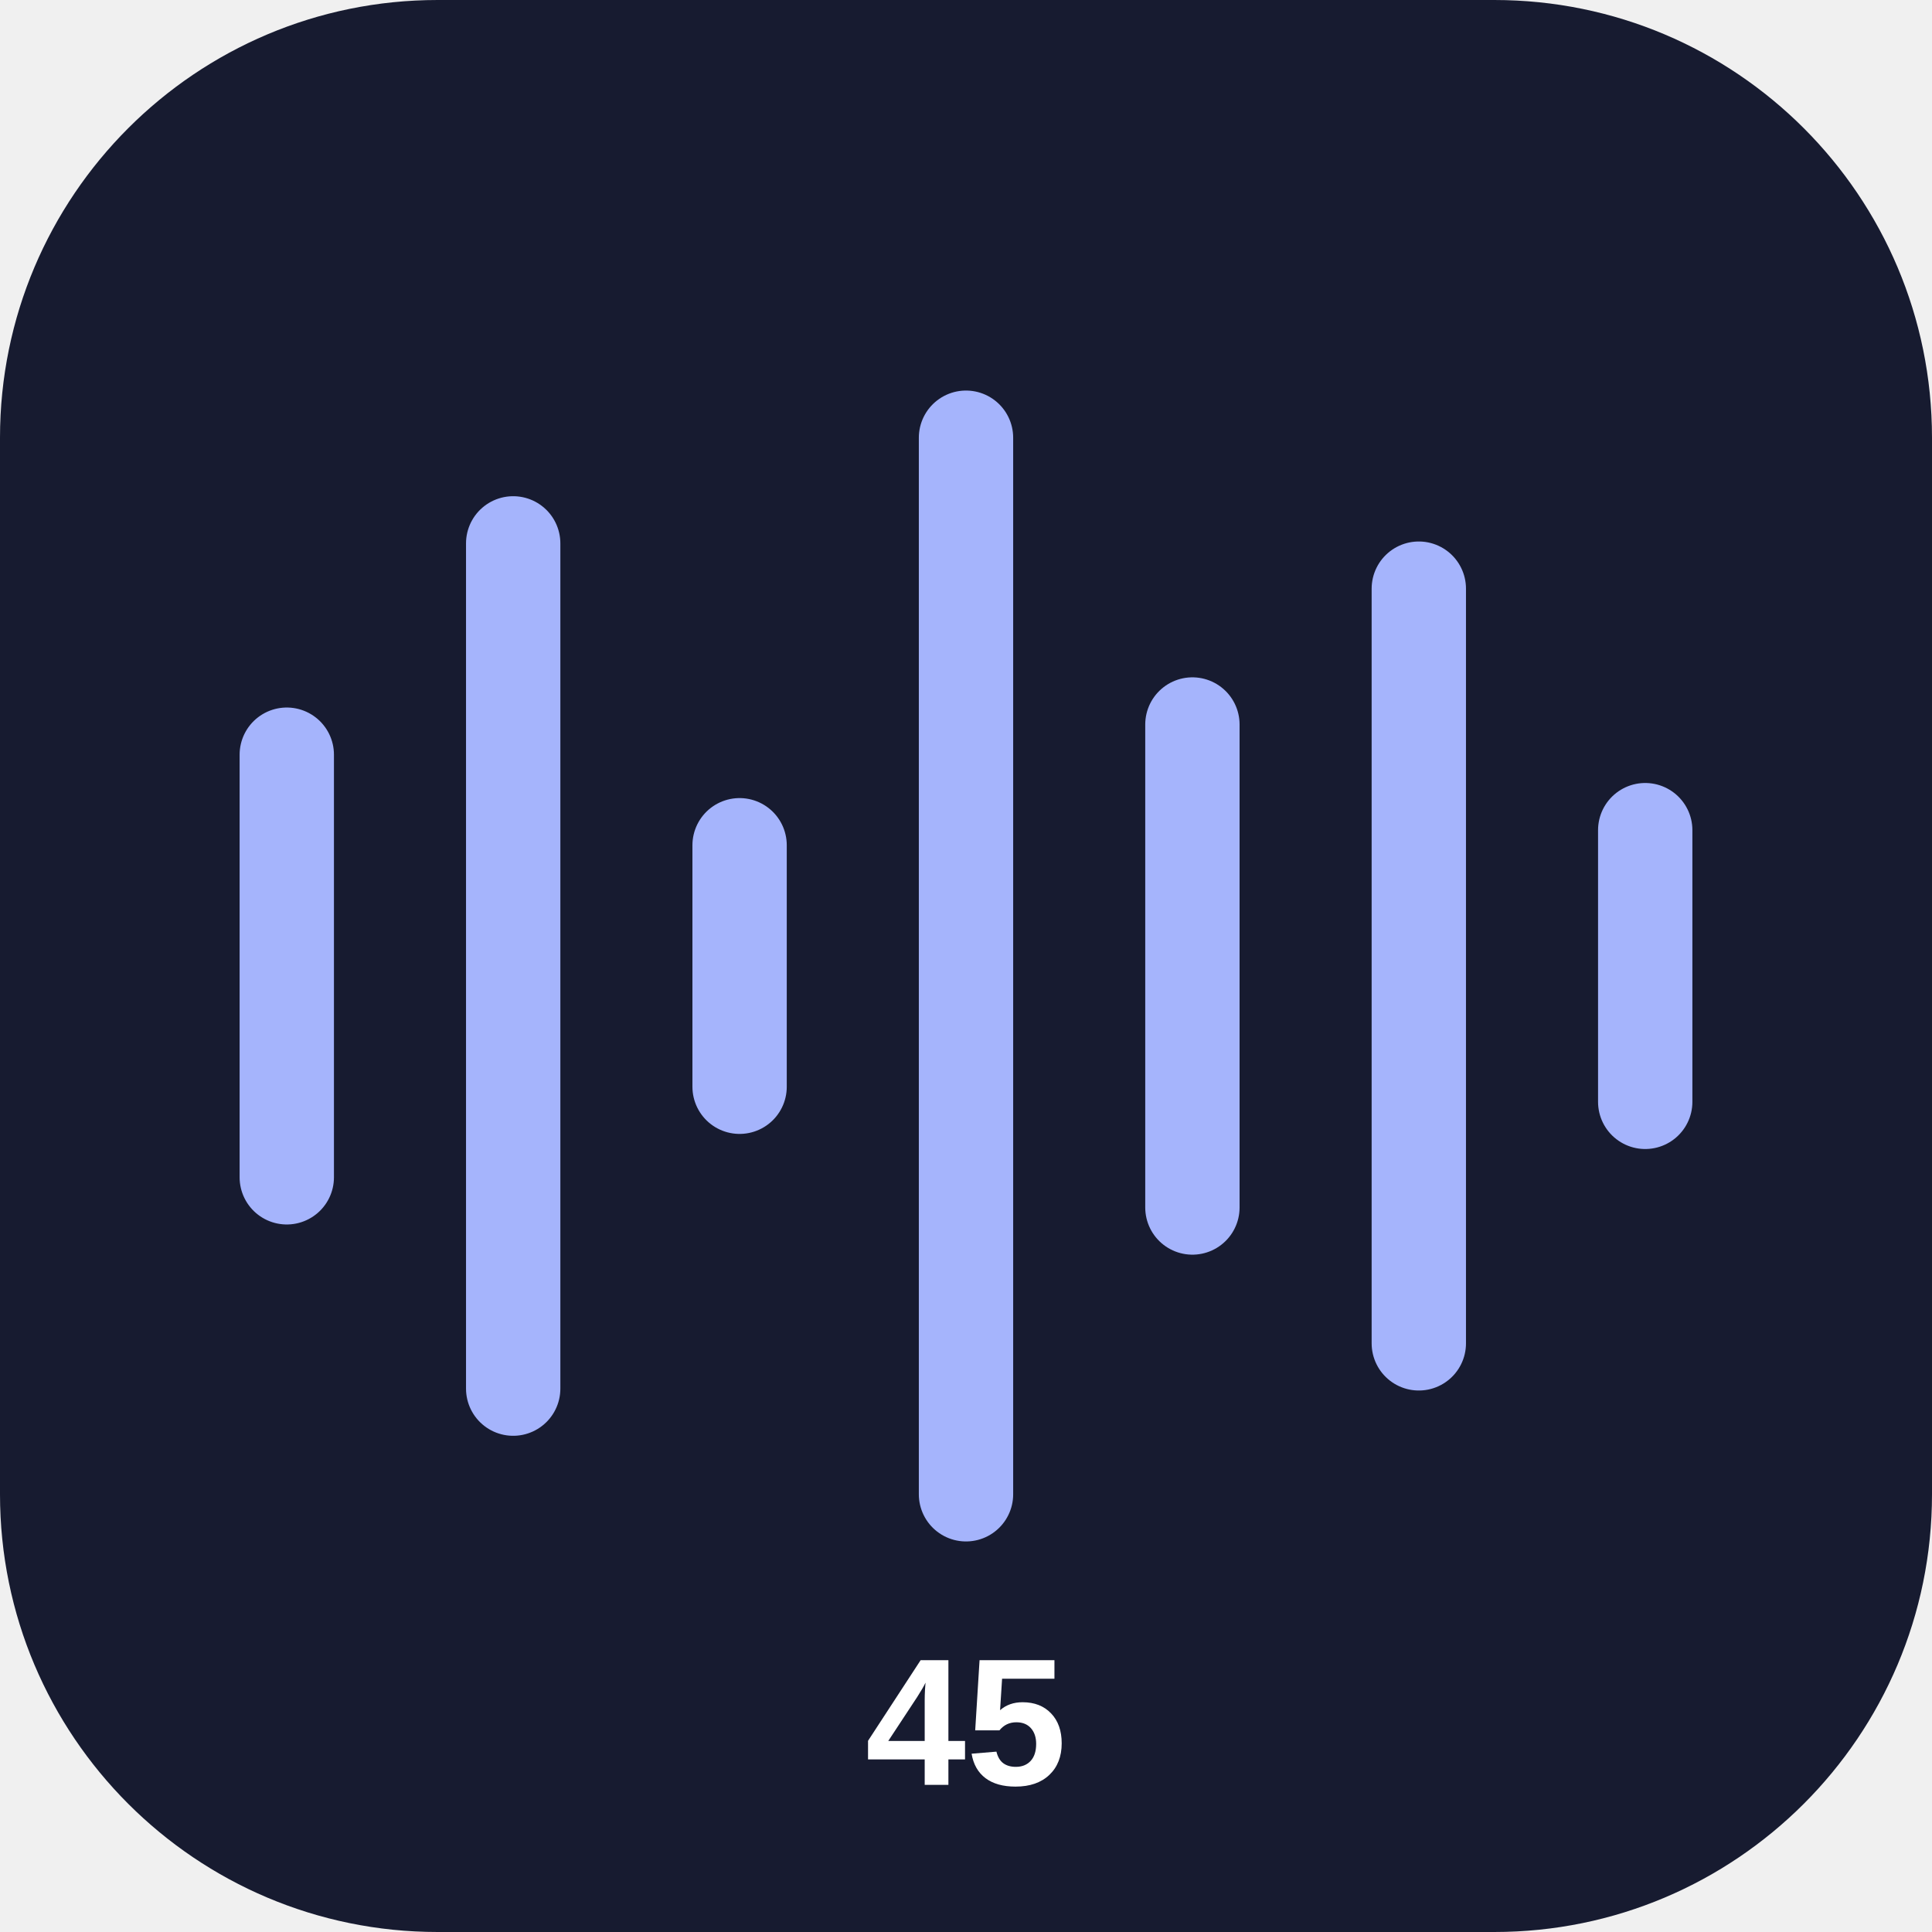
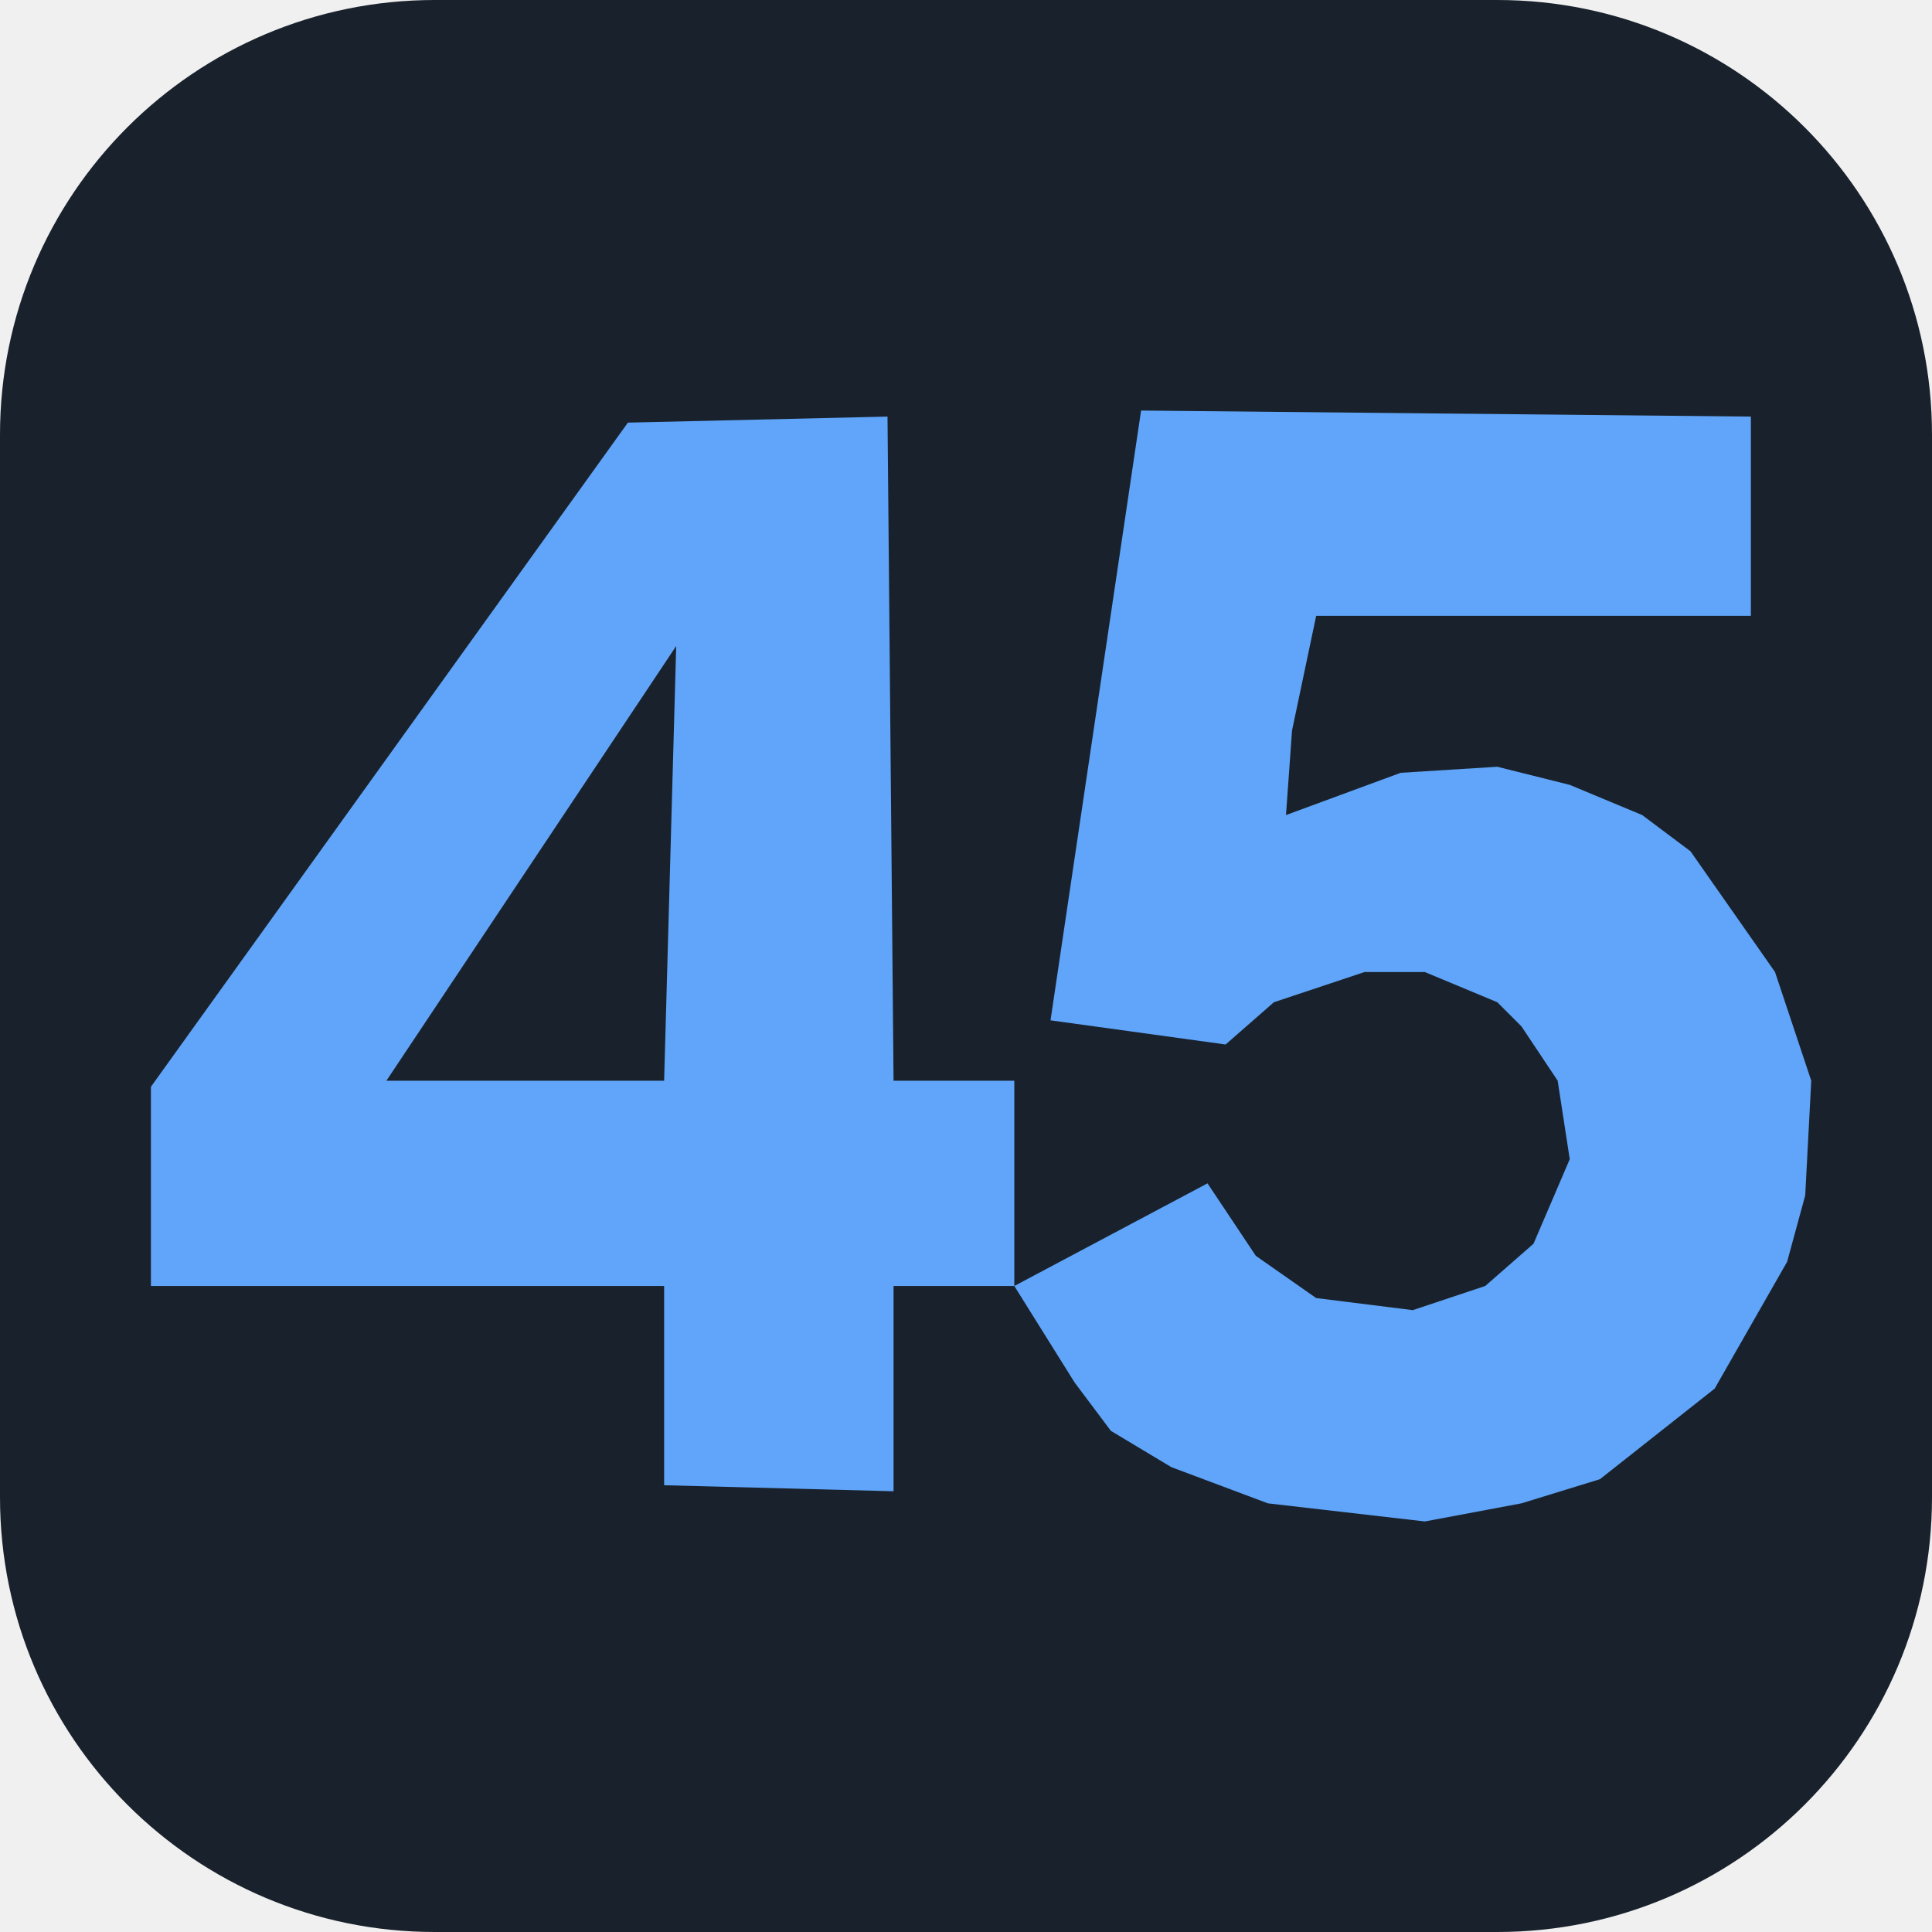
- <svg xmlns="http://www.w3.org/2000/svg" viewBox="0 0 512 512" role="img" aria-label="wrapped45">
-   <rect width="512" height="512" rx="116" fill="#171B30" />
-   <path d="M76 312v-112M136 368V144M196 288v-64M256 396V116M316 320V192M376 356V156M436 292v-72" fill="none" stroke="#A5B4FC" stroke-width="25" stroke-linecap="round" />
-   <text x="256" y="473" font-family="Arial,sans-serif" font-size="48" font-weight="bold" text-anchor="middle" fill="#fff">45</text>
+ <svg xmlns="http://www.w3.org/2000/svg" viewBox="740 58 320 320" role="img" aria-label="wrapped45">
+   <rect x="740" y="58" width="320" height="320" rx="72" fill="#19222c" />
+   <g transform="translate(0 25)">
+     <path fill="#60a5fa" fill-rule="evenodd" d="M852,140 850,212 804,212ZM1030,102 929,101 914,202 943,206 951,199 966,194 976,194 988,199 992,203 998,212 1000,225 994,239 986,246 974,250 958,248 948,241 940,229 908,246 908,212 888,212 887,102 844,103 765,213 765,246 850,246 850,279 888,280 888,246 908,246 918,262 924,270 934,276 950,282 976,285 992,282 1005,278 1024,263 1036,242 1039,231 1040,212 1034,194 1020,174 1012,168 1000,163 988,160 972,161 953,168 954,154 958,135 1030,135Z" />
+   </g>
</svg>
